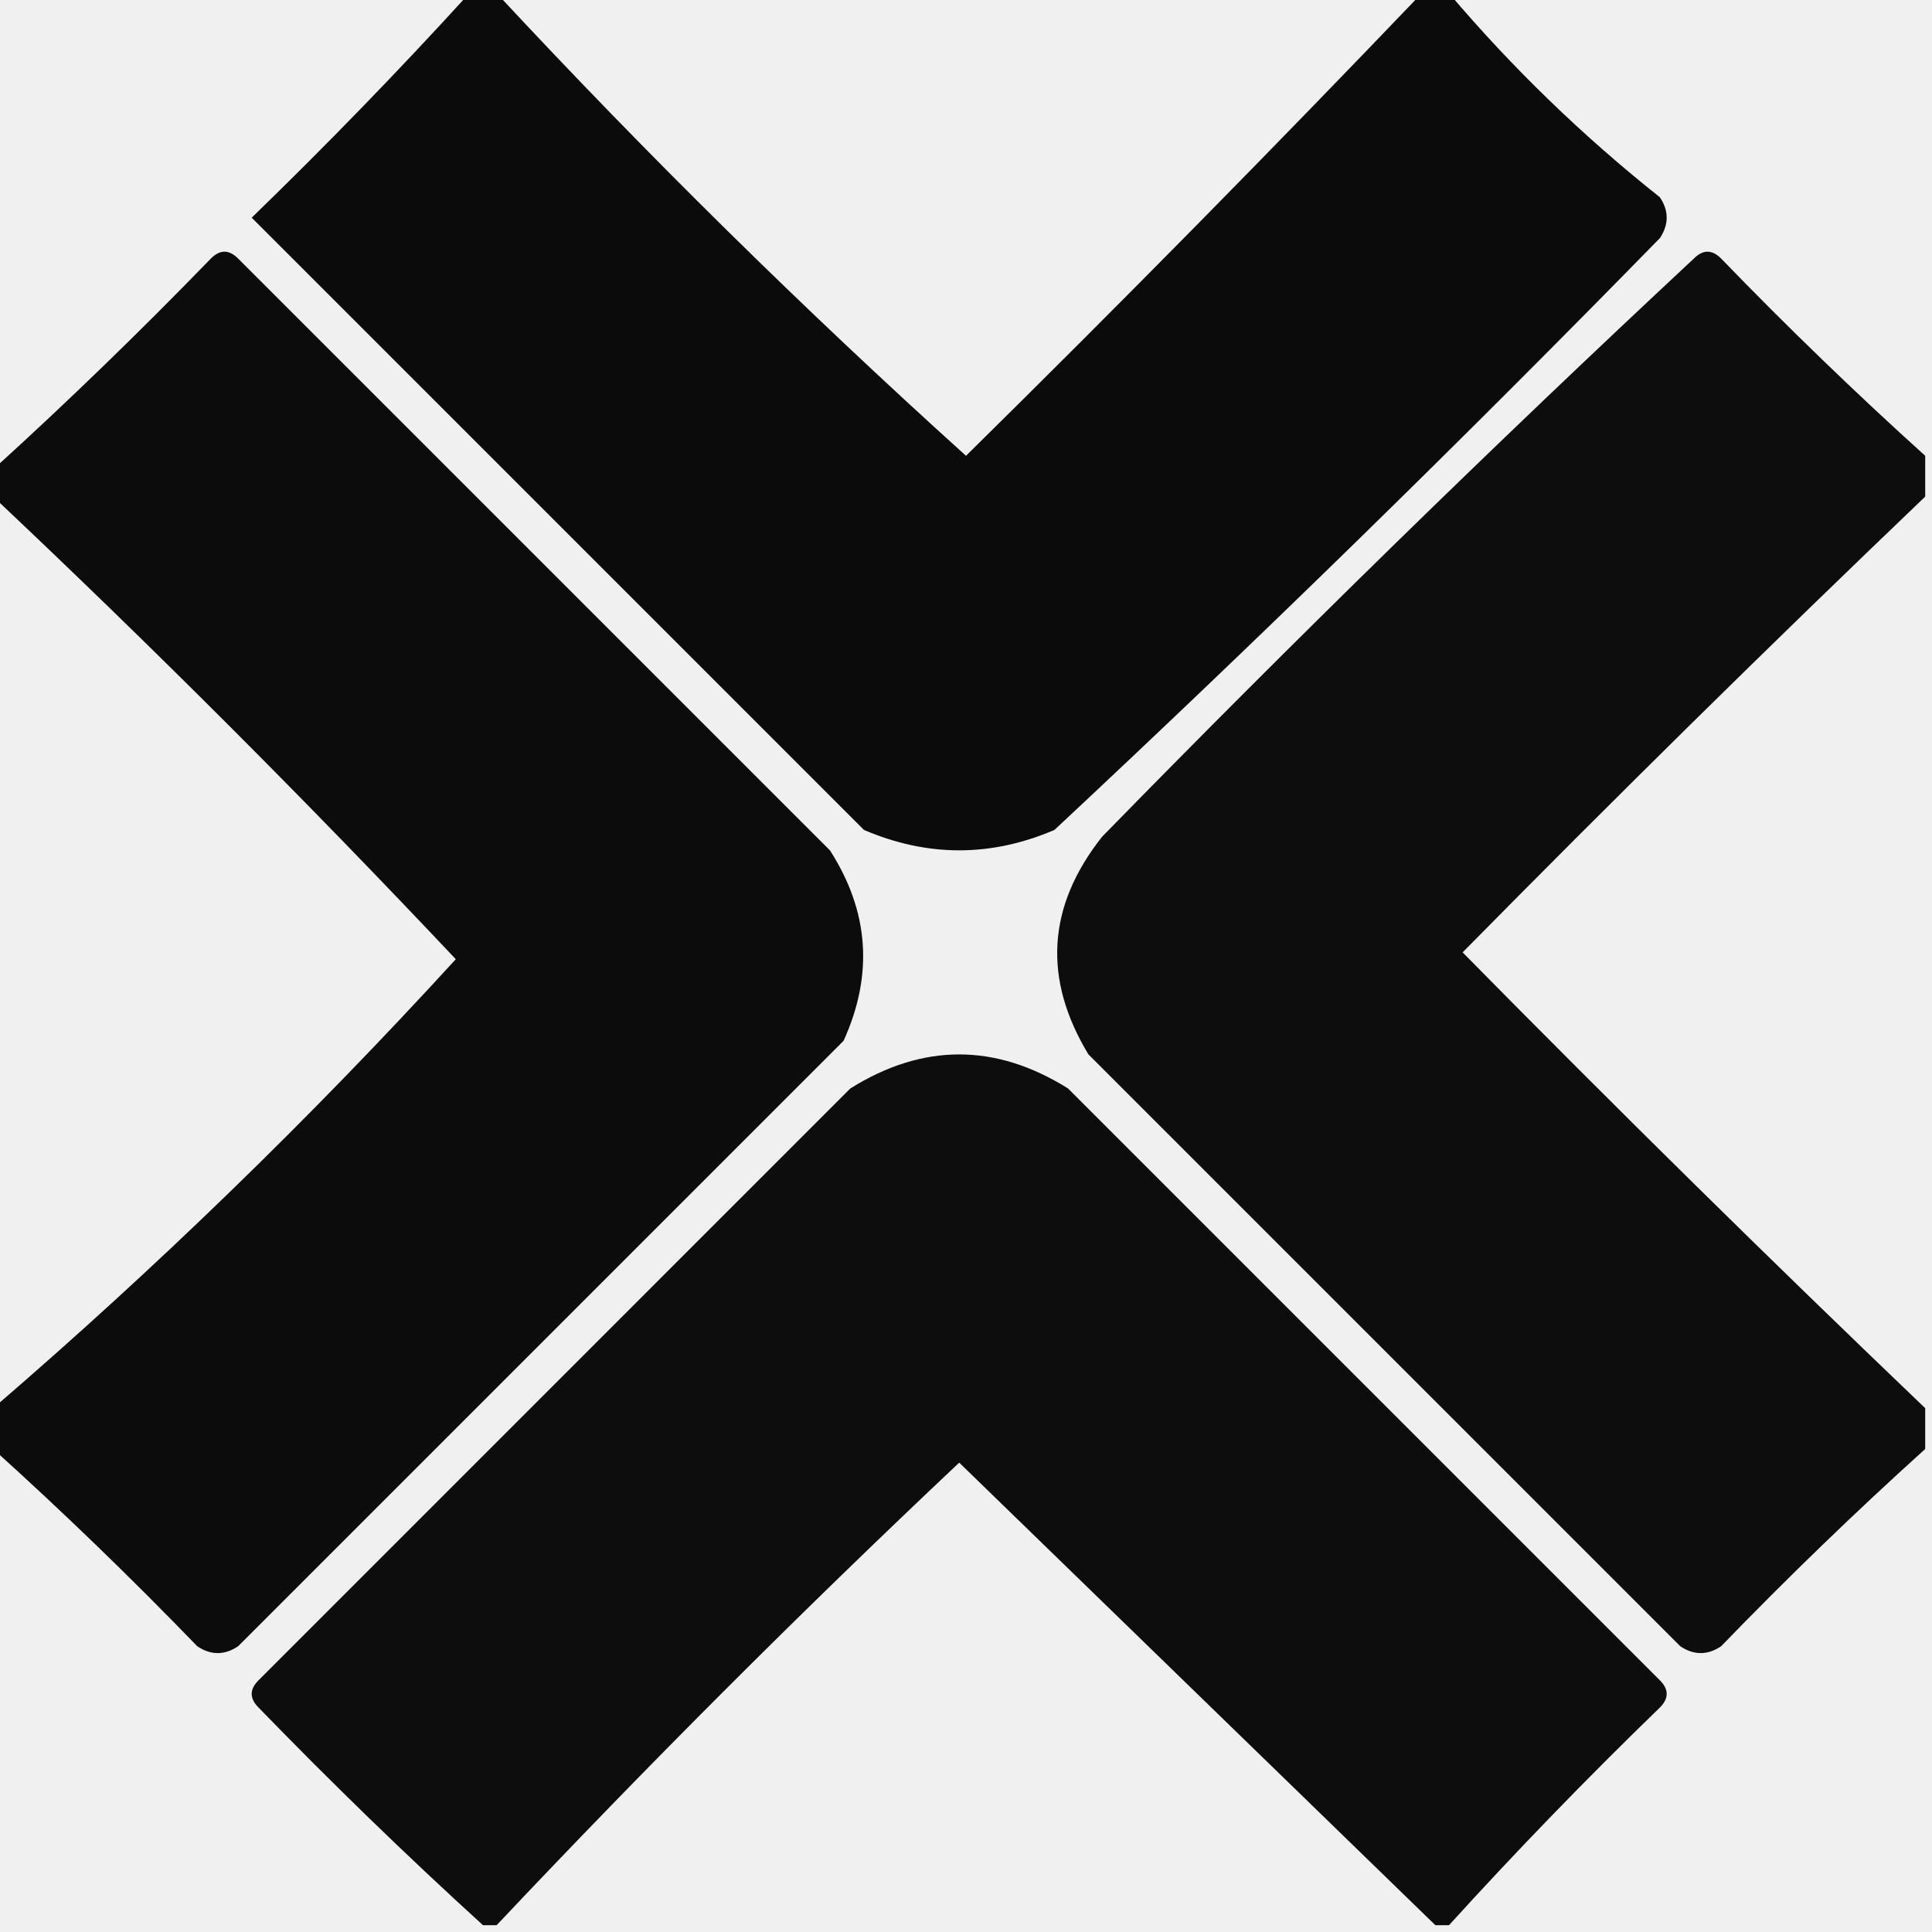
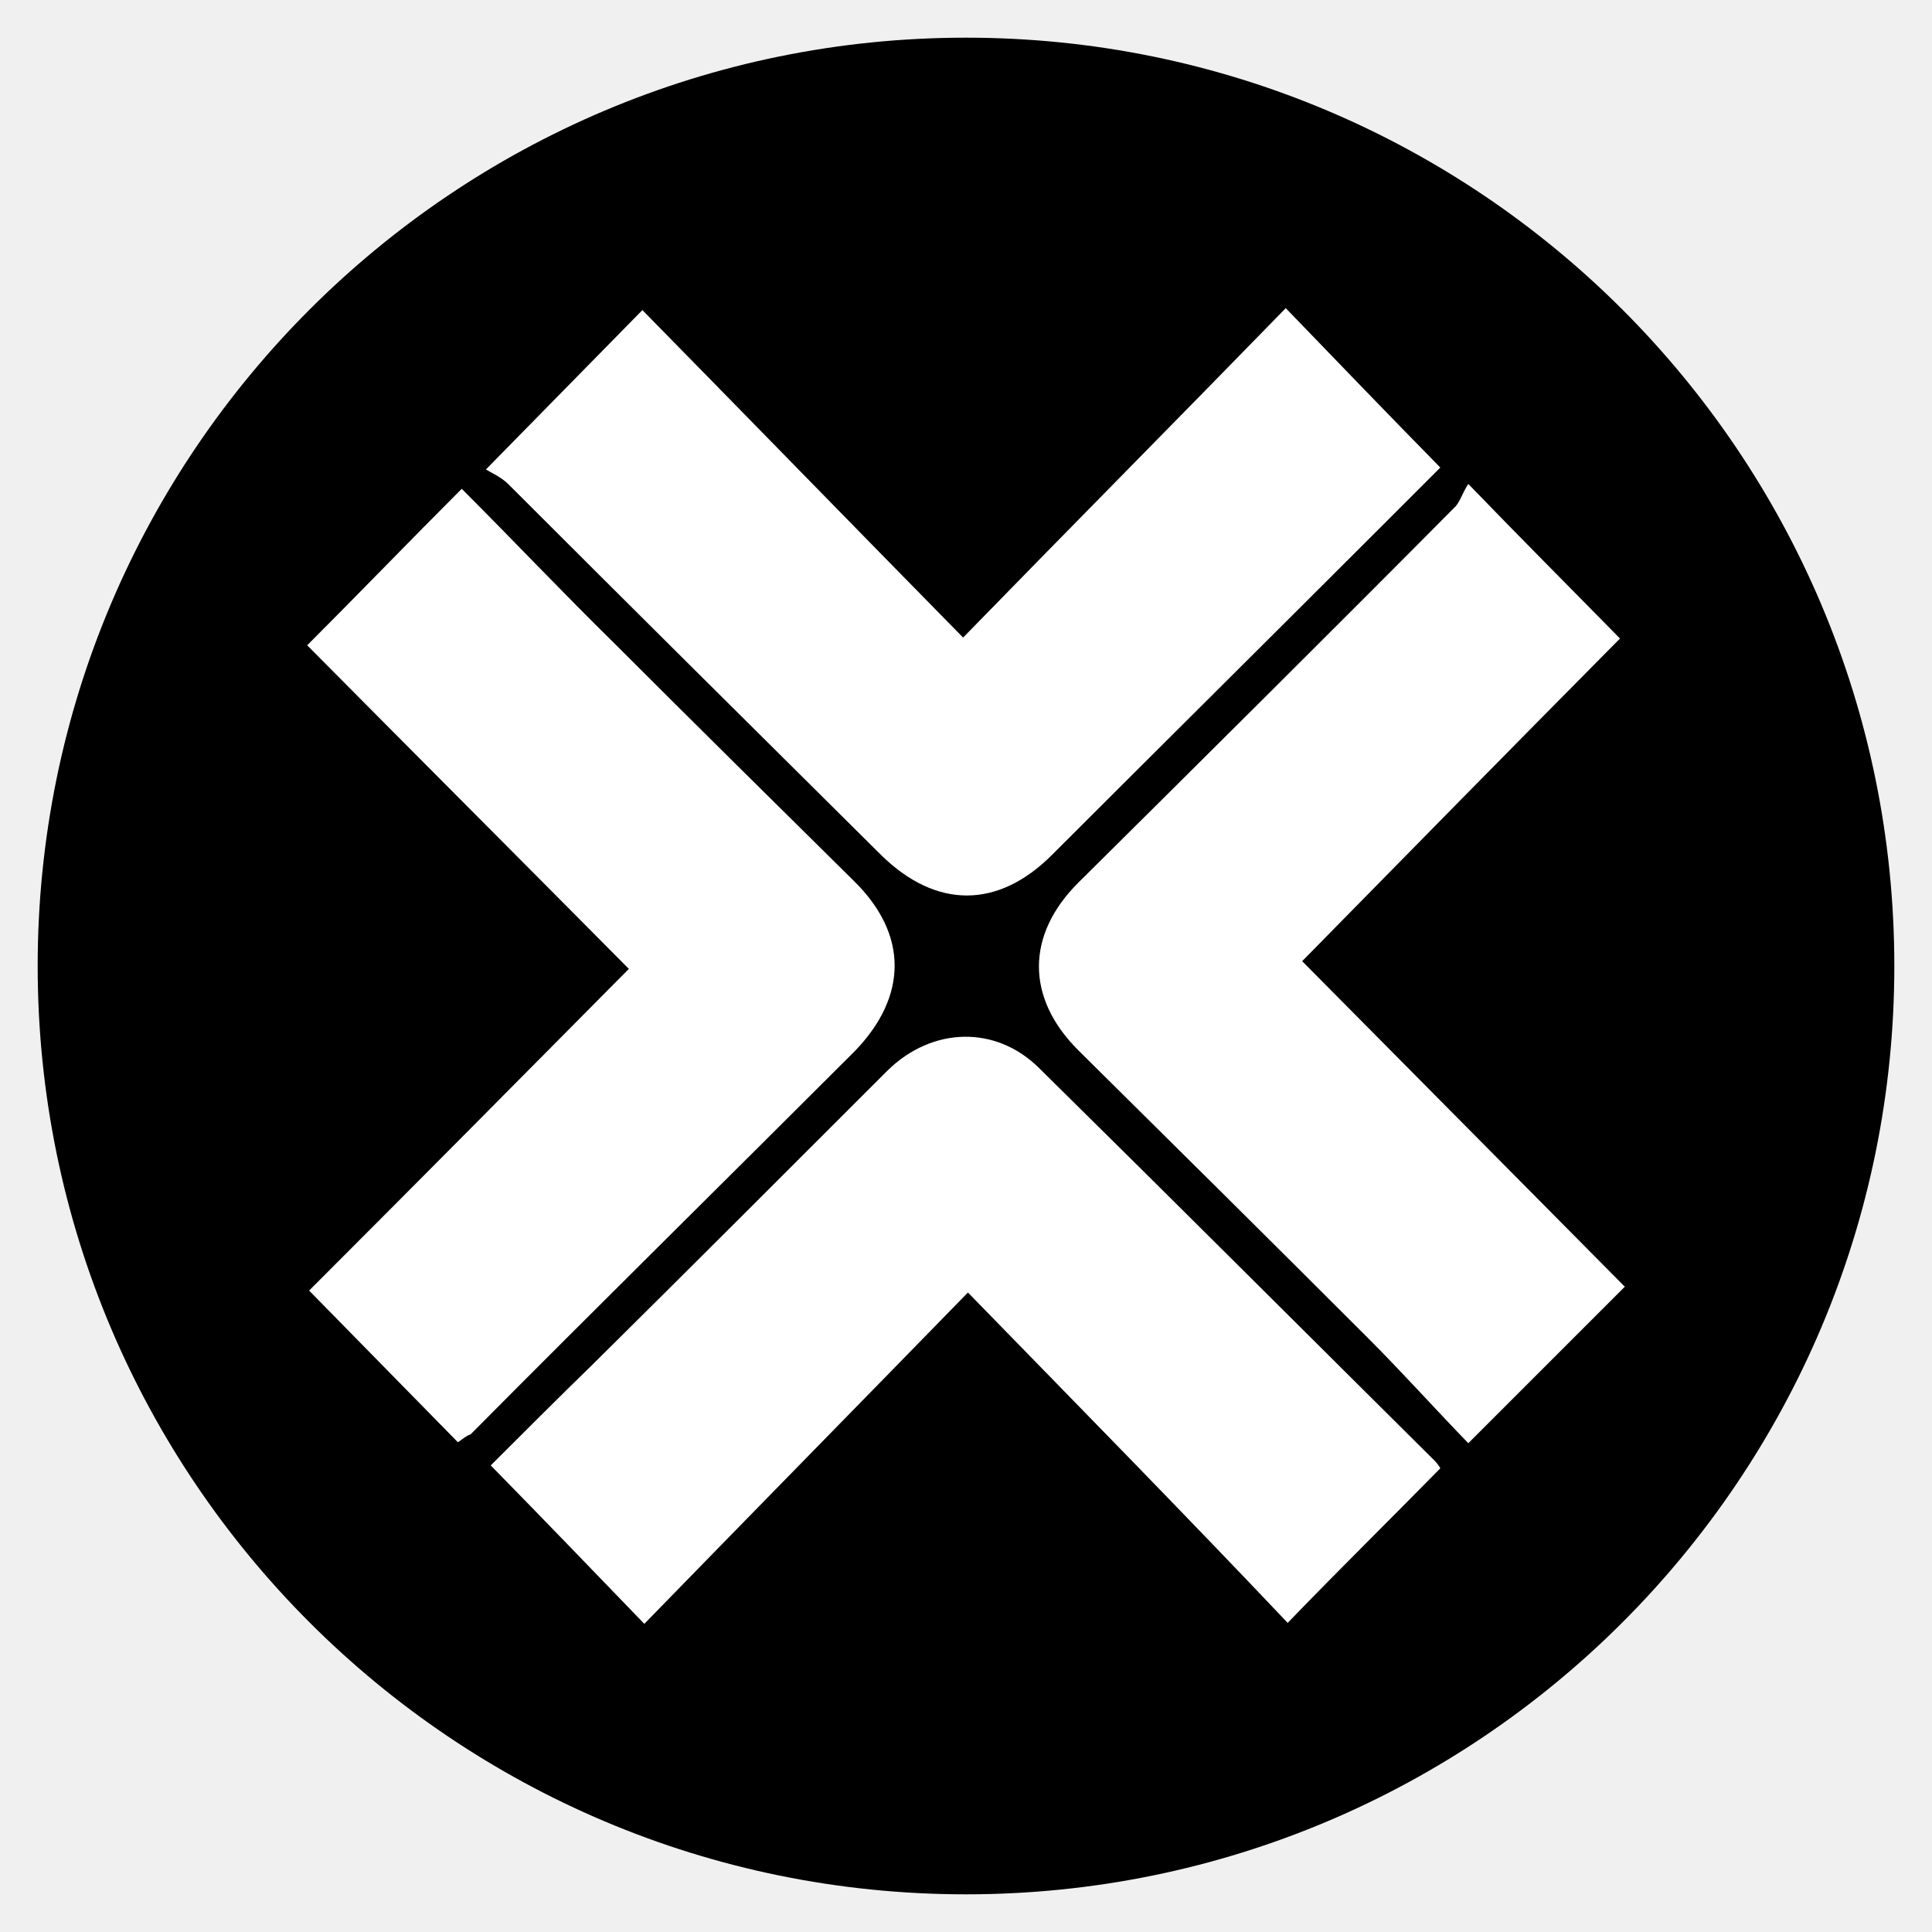
- <svg xmlns="http://www.w3.org/2000/svg" xmlns:xlink="http://www.w3.org/1999/xlink" width="200px" height="200px" viewBox="0 0 200 200" version="1.1">
-   <defs>
-     <filter id="alpha" filterUnits="objectBoundingBox" x="0%" y="0%" width="100%" height="100%">
-       <feColorMatrix type="matrix" in="SourceGraphic" values="0 0 0 0 1 0 0 0 0 1 0 0 0 0 1 0 0 0 1 0" />
-     </filter>
-     <mask id="mask0">
-       <g filter="url(#alpha)">
-         <rect x="0" y="0" width="200" height="200" style="fill:rgb(0%,0%,0%);fill-opacity:0.953;stroke:none;" />
-       </g>
-     </mask>
-     <clipPath id="clip1">
-       <rect x="0" y="0" width="200" height="200" />
-     </clipPath>
-     <g id="surface5" clip-path="url(#clip1)">
-       <path style=" stroke:none;fill-rule:evenodd;fill:rgb(0%,0%,0%);fill-opacity:1;" d="M 48.59 -0.703 C 49.531 -0.703 50.469 -0.703 51.41 -0.703 C 66.895 15.953 83.09 31.918 100 47.184 C 116.012 31.406 131.738 15.445 147.184 -0.703 C 148.121 -0.703 149.062 -0.703 150 -0.703 C 156.566 7.039 163.844 14.078 171.832 20.422 C 172.77 21.832 172.77 23.238 171.832 24.648 C 151.367 45.582 130.477 66.004 109.156 85.914 C 102.582 88.73 96.008 88.73 89.438 85.914 C 68.309 64.789 47.184 43.66 26.055 22.535 C 33.855 14.973 41.367 7.227 48.59 -0.703 Z M 48.59 -0.703 " />
-     </g>
-     <mask id="mask1">
-       <g filter="url(#alpha)">
-         <rect x="0" y="0" width="200" height="200" style="fill:rgb(0%,0%,0%);fill-opacity:0.949;stroke:none;" />
-       </g>
-     </mask>
-     <clipPath id="clip2">
-       <rect x="0" y="0" width="200" height="200" />
-     </clipPath>
-     <g id="surface8" clip-path="url(#clip2)">
-       <path style=" stroke:none;fill-rule:evenodd;fill:rgb(0%,0%,0%);fill-opacity:1;" d="M -0.703 150 C -0.703 148.59 -0.703 147.184 -0.703 145.773 C 16.125 131.297 32.086 115.805 47.184 99.297 C 31.66 82.836 15.699 66.871 -0.703 51.41 C -0.703 50.469 -0.703 49.531 -0.703 48.59 C 6.992 41.602 14.504 34.324 21.832 26.762 C 22.77 25.82 23.707 25.82 24.648 26.762 C 45.07 47.184 65.492 67.605 85.914 88.027 C 89.969 94.332 90.438 100.906 87.324 107.746 C 66.434 128.637 45.539 149.531 24.648 170.422 C 23.238 171.363 21.832 171.363 20.422 170.422 C 13.566 163.328 6.523 156.52 -0.703 150 Z M -0.703 150 " />
-     </g>
-     <mask id="mask2">
-       <g filter="url(#alpha)">
-         <rect x="0" y="0" width="200" height="200" style="fill:rgb(0%,0%,0%);fill-opacity:0.945;stroke:none;" />
-       </g>
-     </mask>
-     <clipPath id="clip3">
-       <rect x="0" y="0" width="200" height="200" />
-     </clipPath>
-     <g id="surface11" clip-path="url(#clip3)">
-       <path style=" stroke:none;fill-rule:evenodd;fill:rgb(0%,0%,0%);fill-opacity:1;" d="M 199.297 47.184 C 199.297 48.59 199.297 50 199.297 51.41 C 183.148 66.852 167.188 82.578 151.41 98.59 C 167.188 114.605 183.148 130.332 199.297 145.773 C 199.297 147.184 199.297 148.59 199.297 150 C 192.07 156.52 185.027 163.328 178.168 170.422 C 176.762 171.363 175.352 171.363 173.945 170.422 C 153.52 150 133.098 129.578 112.676 109.156 C 107.934 101.32 108.402 93.809 114.086 86.621 C 134.078 66.156 154.5 46.203 175.352 26.762 C 176.293 25.82 177.23 25.82 178.168 26.762 C 185.027 33.855 192.07 40.66 199.297 47.184 Z M 199.297 47.184 " />
-     </g>
-     <mask id="mask3">
-       <g filter="url(#alpha)">
-         <rect x="0" y="0" width="200" height="200" style="fill:rgb(0%,0%,0%);fill-opacity:0.945;stroke:none;" />
-       </g>
-     </mask>
-     <clipPath id="clip4">
-       <rect x="0" y="0" width="200" height="200" />
-     </clipPath>
-     <g id="surface14" clip-path="url(#clip4)">
-       <path style=" stroke:none;fill-rule:evenodd;fill:rgb(0%,0%,0%);fill-opacity:1;" d="M 150 199.297 C 149.531 199.297 149.062 199.297 148.59 199.297 C 132.227 183.402 115.793 167.438 99.297 151.41 C 82.836 166.93 66.871 182.895 51.41 199.297 C 50.938 199.297 50.469 199.297 50 199.297 C 42.105 192.109 34.359 184.598 26.762 176.762 C 25.82 175.82 25.82 174.883 26.762 173.945 C 47.184 153.52 67.605 133.098 88.027 112.676 C 95.539 107.98 103.051 107.98 110.562 112.676 C 130.984 133.098 151.41 153.52 171.832 173.945 C 172.77 174.883 172.77 175.82 171.832 176.762 C 164.27 184.086 156.992 191.598 150 199.297 Z M 150 199.297 " />
-     </g>
-   </defs>
-   <g id="surface1">
-     <use xlink:href="#surface5" mask="url(#mask0)" />
-     <use xlink:href="#surface8" mask="url(#mask1)" />
-     <use xlink:href="#surface11" mask="url(#mask2)" />
-     <use xlink:href="#surface14" mask="url(#mask3)" />
+ <svg xmlns="http://www.w3.org/2000/svg" version="1.1" id="Layer_1" x="0px" y="0px" viewBox="0 0 200 200" style="enable-background:new 0 0 200 200;" xml:space="preserve">
+   <style type="text/css">
+ 	.st0{fill-rule:evenodd;clip-rule:evenodd;}
+ 	.st1{fill:#FFFFFF;}
+ </style>
+   <circle class="st0" cx="100" cy="100" r="96.1" />
+   <g>
+     <path class="st1" d="M100.2,133.8c-11.5,11.8-22.6,23.1-33.5,34.3c-5.5-5.7-10.6-11-15.9-16.4c3.2-3.2,6.9-6.9,10.6-10.5   c10.2-10.1,20.4-20.3,30.5-30.4c4.6-4.5,11.2-4.7,15.7-0.2c13.7,13.5,27.3,27.1,40.9,40.6c0.3,0.3,0.5,0.6,0.6,0.8   c-5.2,5.3-10.4,10.4-15.8,16C122.6,156.7,111.5,145.4,100.2,133.8z" />
+     <path class="st1" d="M50.3,48.6c5.6-5.7,10.8-11,16.2-16.5c10.9,11.1,21.9,22.4,33.2,33.9c11.3-11.6,22.4-22.8,33.4-34.1   c5.5,5.7,10.6,11,16,16.5c-1.8,1.8-3.9,3.9-6.1,6.1c-11.3,11.3-22.7,22.6-34.1,34c-5.6,5.6-12,5.6-17.7,0   C78.3,75.7,65.4,62.9,52.6,50.1C51.9,49.4,50.8,48.9,50.3,48.6z" />
+     <path class="st1" d="M152,50.1c5.6,5.8,10.8,11,15.7,16c-11,11.1-22,22.3-32.9,33.4c11.2,11.3,22.4,22.6,33.4,33.7   c-5.4,5.4-10.6,10.6-16.2,16.2c-3.4-3.5-6.8-7.3-10.4-10.9c-10-10-20-19.9-30-29.8c-5.4-5.4-5.4-11.9,0-17.3   c13.1-13,26.2-26,39.1-39C151.2,51.8,151.4,51,152,50.1z" />
+     <path class="st1" d="M47.4,149.3c-5.3-5.4-10.4-10.6-15.4-15.7c11-11,22-22.1,33.1-33.3C53.9,89,42.8,77.9,31.8,66.8   c5.4-5.4,10.5-10.7,16-16.2c5.4,5.4,10.5,10.8,15.9,16.1c8.2,8.2,16.4,16.3,24.7,24.5c5.6,5.5,5.6,11.9,0.1,17.6   c-13.3,13.3-26.6,26.4-39.8,39.7C48.3,148.6,48,148.9,47.4,149.3z" />
  </g>
</svg>
